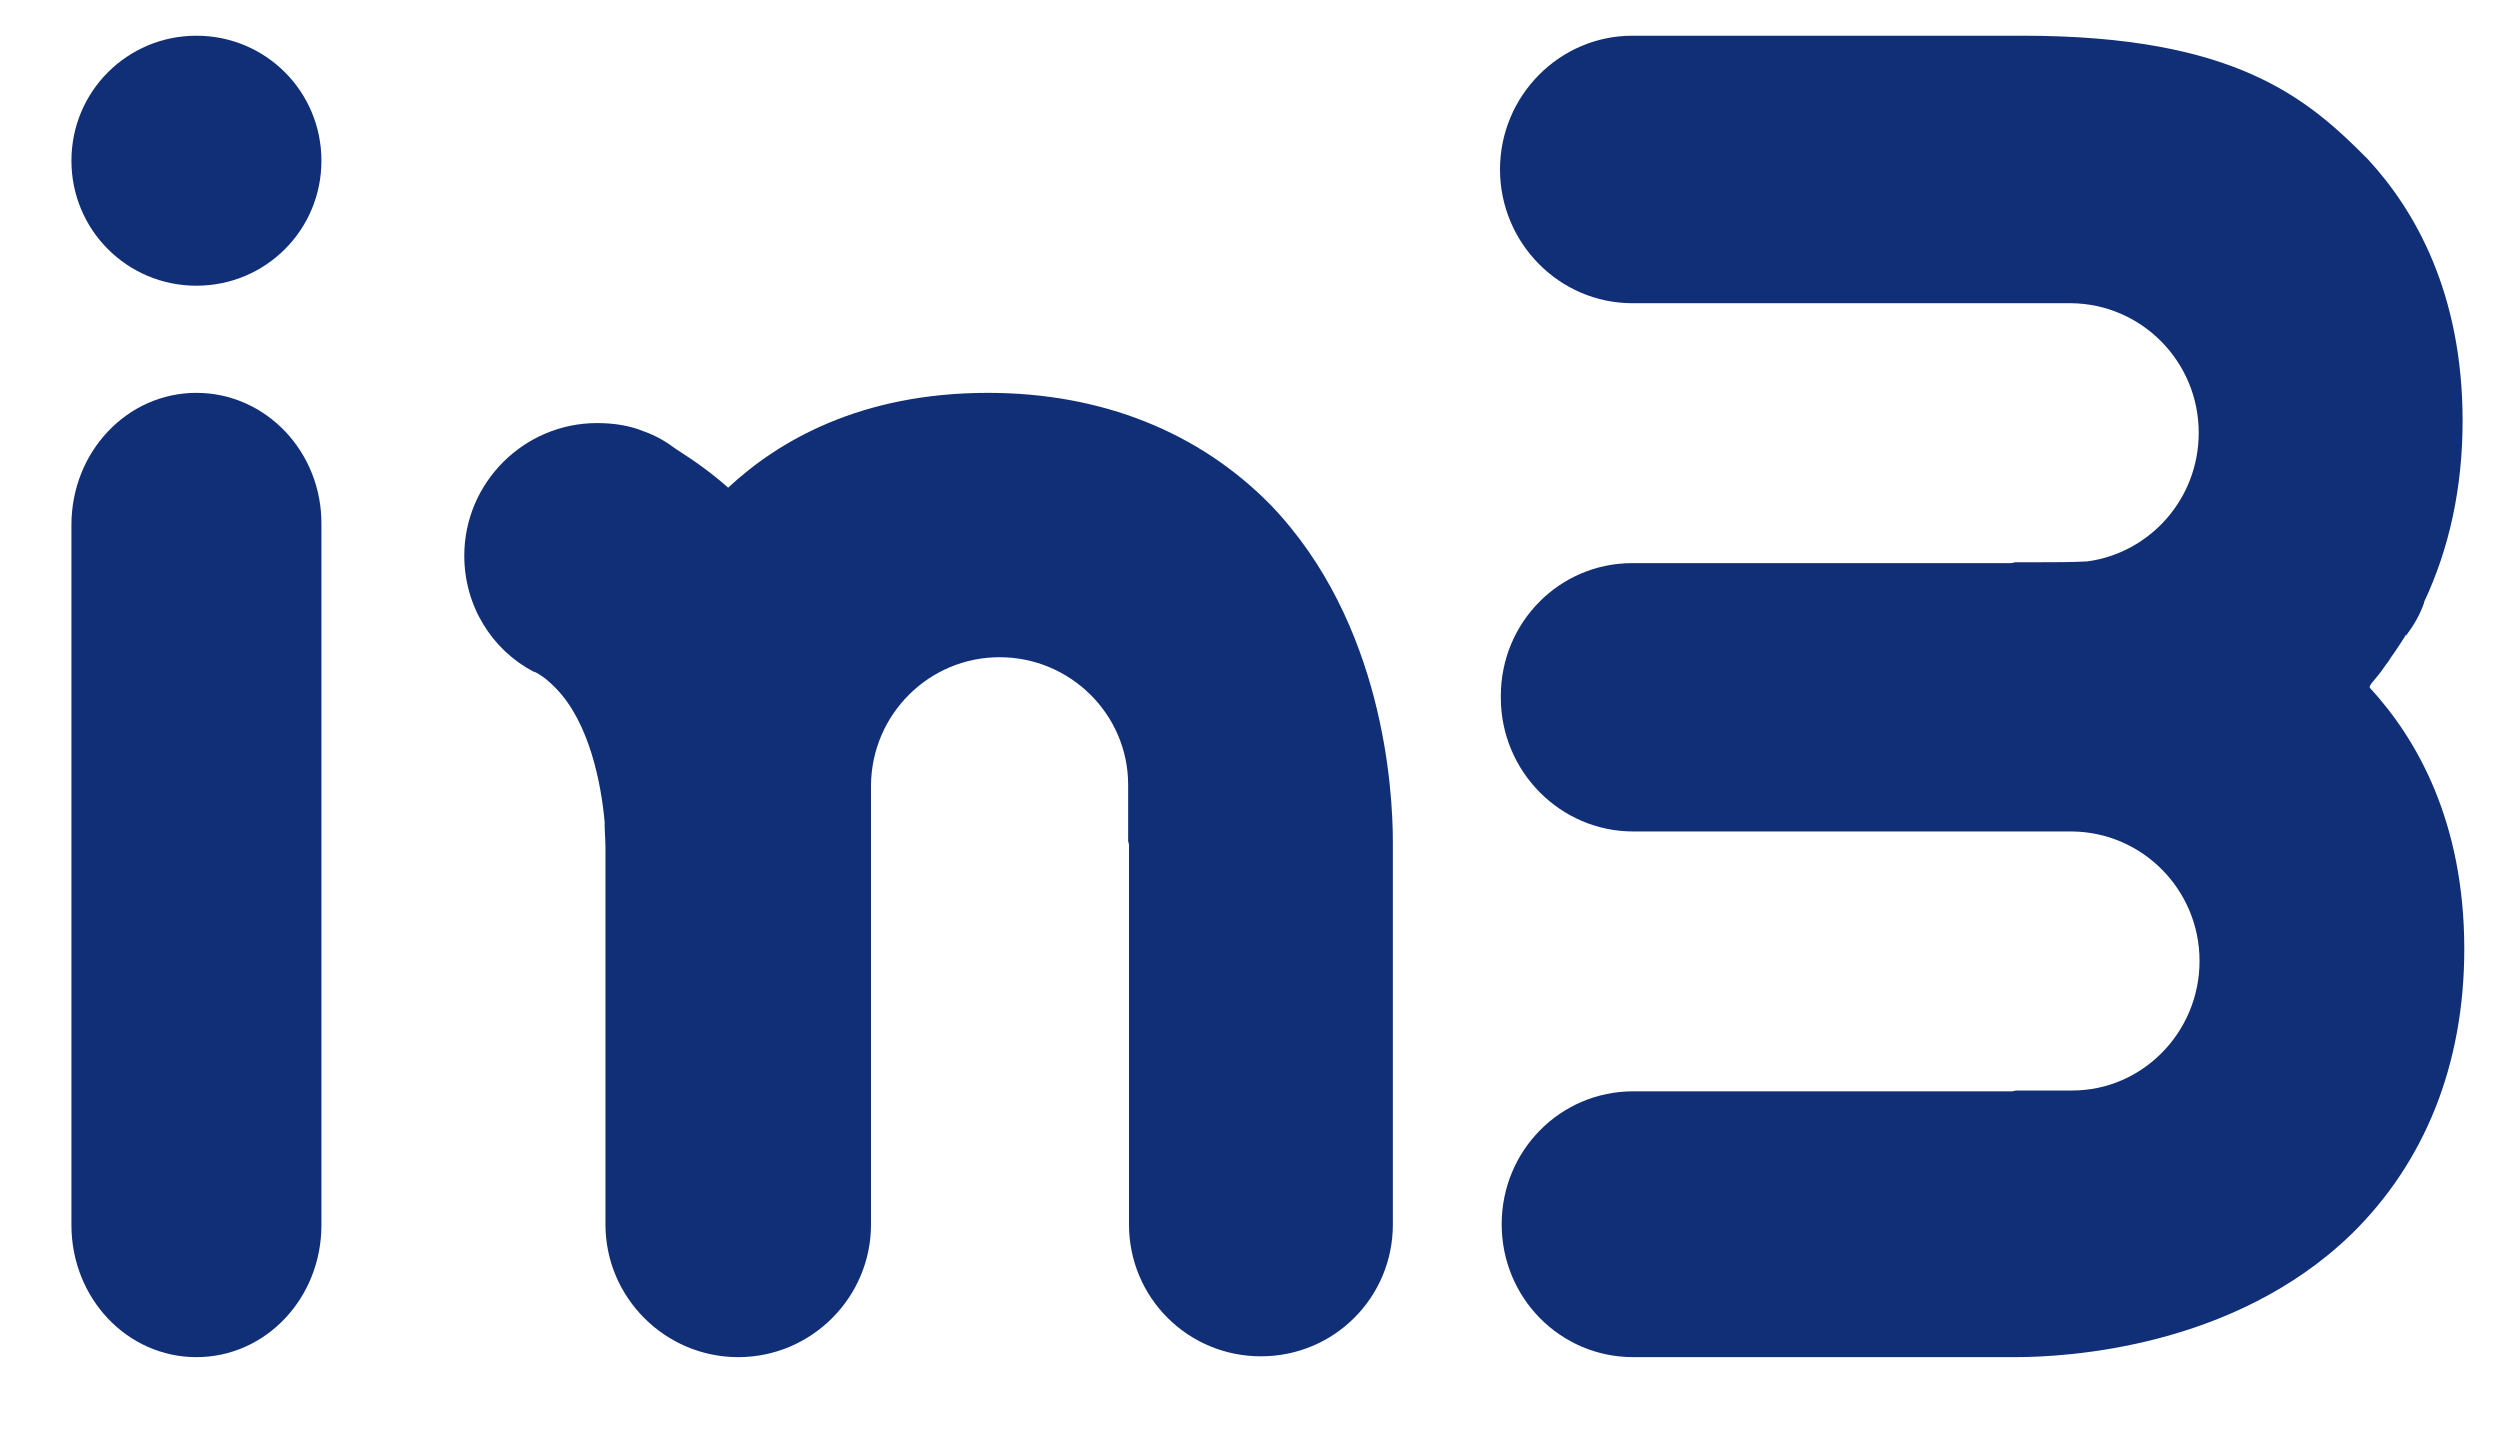
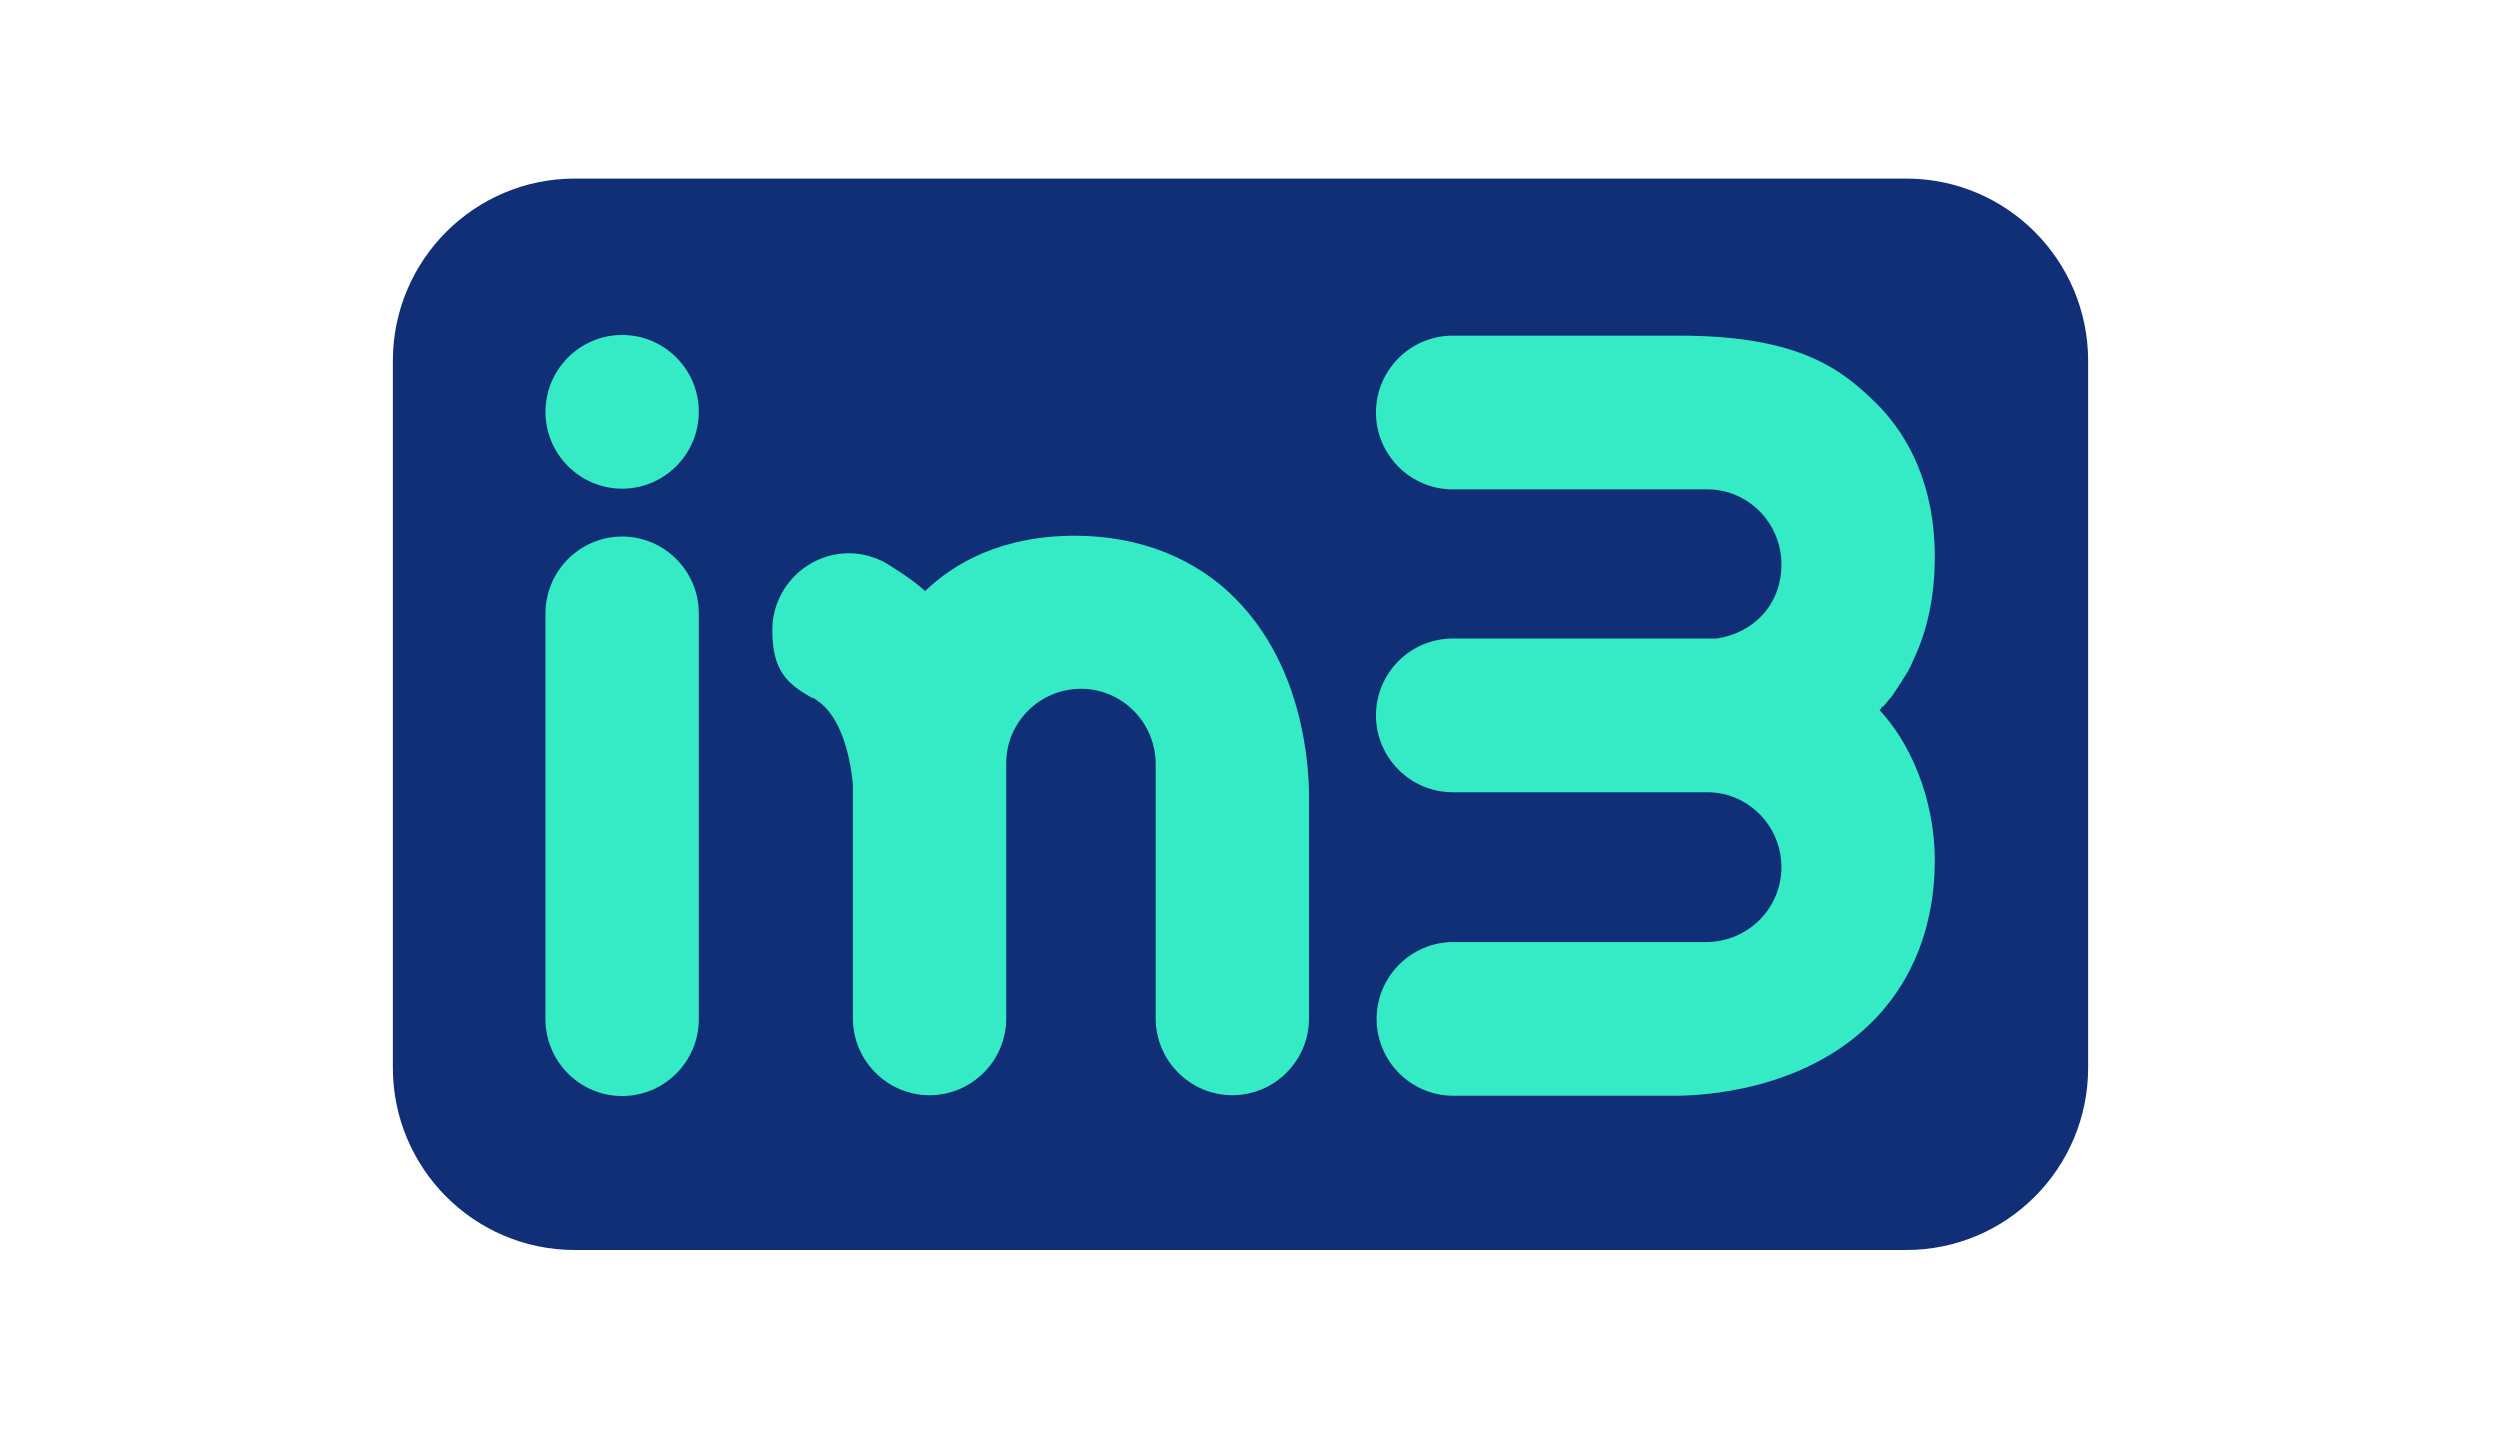
- <svg xmlns="http://www.w3.org/2000/svg" width="70px" height="40px" viewBox="0 0 70 40" version="1.1">
-   <g id="in3" stroke="none" stroke-width="1" fill="none" fill-rule="evenodd">
-     <g id="IN3-BLUE-RGB" transform="translate(2, 1)" fill="#112F77" fill-rule="nonzero">
-       <path d="M3.5,10 L3.5,10 C1.56,10 0,11.649 0,13.699 L0,33.301 C0,35.351 1.56,37 3.5,37 C5.439,37 7,35.351 7,33.301 L7,13.699 C7.022,11.649 5.439,10 3.5,10" id="Path" />
-       <path d="M3.5,7 C5.439,7 7,5.439 7,3.5 C7,1.561 5.439,0 3.5,0 C1.561,0 0,1.561 0,3.5 C0,5.439 1.561,7 3.5,7" id="Path" />
-       <path d="M25.659,10 C22.106,10 19.8,11.339 18.388,12.655 C17.941,12.256 17.447,11.903 16.929,11.574 C16.647,11.363 16.365,11.198 16.035,11.081 C15.635,10.916 15.188,10.846 14.718,10.846 C12.671,10.846 11,12.514 11,14.559 C11,15.969 11.776,17.191 12.929,17.802 C12.953,17.802 12.976,17.825 13,17.825 C13.259,17.966 13.424,18.131 13.565,18.272 C14.506,19.235 14.835,20.95 14.929,22.008 C14.929,22.29 14.953,22.548 14.953,22.736 L14.953,33.287 C14.953,35.332 16.624,37 18.671,37 C20.718,37 22.388,35.332 22.388,33.287 L22.388,22.619 C22.388,22.619 22.388,22.619 22.388,22.619 L22.388,20.997 C22.388,20.997 22.388,20.997 22.388,20.997 C22.388,20.997 22.388,20.997 22.388,20.997 L22.388,20.974 L22.388,20.974 C22.412,19 24.012,17.402 25.988,17.402 C27.965,17.402 29.588,19 29.588,20.974 L29.588,20.974 L29.588,20.997 C29.588,20.997 29.588,20.997 29.588,20.997 C29.588,20.997 29.588,20.997 29.588,20.997 L29.588,22.548 C29.588,22.572 29.612,22.619 29.612,22.666 L29.612,33.287 C29.612,35.332 31.259,36.977 33.306,36.977 C35.353,36.977 37,35.332 37,33.287 L37,22.877 C37,22.807 37,22.713 37,22.572 C37,21.115 36.741,16.439 33.588,13.149 C31.588,11.104 28.859,10 25.659,10" id="Path" />
-       <path d="M64.443,18.085 C64.56,17.943 64.678,17.801 64.772,17.659 C64.818,17.587 64.889,17.516 64.936,17.422 C65.076,17.232 65.194,17.042 65.334,16.829 C65.334,16.805 65.358,16.782 65.381,16.782 C65.593,16.497 65.757,16.213 65.874,15.881 C65.874,15.881 65.874,15.857 65.874,15.857 C66.578,14.364 66.953,12.657 66.953,10.785 C66.953,7.206 65.616,4.883 64.302,3.461 C62.613,1.754 60.596,0 54.638,0 L43.706,0 C41.666,0 40,1.683 40,3.745 C40,5.807 41.666,7.49 43.706,7.49 L54.356,7.49 L54.356,7.49 L55.975,7.49 C55.975,7.49 55.975,7.49 55.975,7.49 C55.975,7.49 55.975,7.49 55.975,7.49 L55.998,7.49 L55.998,7.49 C57.969,7.514 59.564,9.126 59.564,11.117 C59.564,12.965 58.203,14.482 56.444,14.719 C56.022,14.743 55.553,14.743 55.06,14.743 L54.427,14.743 C54.403,14.743 54.356,14.767 54.309,14.767 L43.706,14.767 C41.666,14.767 40.023,16.426 40.023,18.488 C40.023,18.488 40.023,18.488 40.023,18.512 C40.023,18.512 40.023,18.512 40.023,18.536 C40.023,20.598 41.689,22.281 43.73,22.281 L54.38,22.281 C54.38,22.281 54.38,22.281 54.38,22.281 L55.998,22.281 C55.998,22.281 55.998,22.281 55.998,22.281 C55.998,22.281 55.998,22.281 55.998,22.281 L56.022,22.281 L56.022,22.281 C57.992,22.304 59.587,23.916 59.587,25.907 C59.587,27.898 57.992,29.534 56.022,29.534 L56.022,29.534 L55.998,29.534 C55.998,29.534 55.998,29.534 55.998,29.534 C55.998,29.534 55.998,29.534 55.998,29.534 L54.45,29.534 C54.427,29.534 54.38,29.557 54.333,29.557 L43.73,29.557 C41.689,29.557 40.047,31.217 40.047,33.279 C40.047,35.341 41.689,37 43.73,37 L54.122,37 C54.192,37 54.286,37 54.427,37 C55.881,37 60.549,36.739 63.833,33.563 C65.897,31.548 67,28.799 67,25.575 C67,21.996 65.663,19.673 64.349,18.251 C64.349,18.204 64.396,18.133 64.443,18.085" id="Path" />
-     </g>
-   </g>
+ <svg xmlns="http://www.w3.org/2000/svg" width="70" height="40" viewBox="0 0 70 40" fill="none">
+   <path d="M53.374 5H16.094C13.281 5 11 7.286 11 10.106V29.894C11 32.714 13.281 35 16.094 35H53.374C56.188 35 58.468 32.714 58.468 29.894V10.106C58.468 7.286 56.188 5 53.374 5Z" fill="#102F76" />
+   <path d="M17.42 15.023C16.238 15.023 15.273 15.99 15.273 17.175V28.537C15.273 29.723 16.238 30.689 17.42 30.689C18.603 30.689 19.567 29.723 19.567 28.537V17.175C19.567 15.99 18.603 15.023 17.42 15.023Z" fill="#34EBC6" />
+   <path d="M17.42 13.683C18.603 13.683 19.567 12.716 19.567 11.531C19.567 10.345 18.603 9.379 17.42 9.379C16.238 9.379 15.273 10.345 15.273 11.531C15.273 12.716 16.238 13.683 17.42 13.683Z" fill="#34EBC6" />
+   <path d="M30.103 15C28.047 15 26.719 15.766 25.901 16.55C25.646 16.313 25.355 16.113 25.064 15.93C24.9 15.821 24.736 15.711 24.536 15.638C24.299 15.547 24.045 15.492 23.772 15.492C22.589 15.492 21.625 16.459 21.625 17.644C21.625 18.83 22.08 19.158 22.735 19.541C22.735 19.541 22.735 19.541 22.771 19.541C22.917 19.632 23.026 19.723 23.099 19.796C23.645 20.362 23.826 21.365 23.881 21.967V28.514C23.881 29.699 24.845 30.666 26.028 30.666C27.211 30.666 28.175 29.699 28.175 28.514V22.313V21.365C28.175 20.216 29.121 19.286 30.267 19.286C31.413 19.286 32.341 20.216 32.359 21.365V28.514C32.359 29.699 33.324 30.666 34.506 30.666C35.689 30.666 36.653 29.699 36.653 28.514V22.313C36.653 21.474 36.508 18.757 34.67 16.842C33.524 15.638 31.923 15 30.085 15" fill="#34EBC6" />
+   <path d="M52.737 19.775C52.81 19.702 52.864 19.611 52.937 19.538C52.973 19.502 53.01 19.447 53.028 19.411C53.101 19.301 53.174 19.192 53.246 19.082C53.246 19.082 53.246 19.082 53.264 19.046C53.374 18.882 53.483 18.718 53.556 18.517C53.974 17.66 54.174 16.675 54.174 15.599C54.174 13.538 53.41 12.207 52.628 11.386C51.645 10.402 50.481 9.398 47.024 9.398H40.674C39.492 9.398 38.527 10.365 38.527 11.55C38.527 12.736 39.492 13.702 40.674 13.702H47.806C48.953 13.702 49.88 14.651 49.88 15.8C49.88 16.949 49.08 17.733 48.061 17.879C47.806 17.879 47.552 17.879 47.261 17.879H40.674C39.492 17.879 38.527 18.845 38.527 20.031C38.527 21.216 39.492 22.183 40.674 22.183H47.806C48.953 22.183 49.88 23.131 49.88 24.28C49.88 25.429 48.953 26.359 47.806 26.377H40.692C39.51 26.377 38.545 27.344 38.545 28.529C38.545 29.715 39.51 30.681 40.692 30.681H46.878C47.715 30.681 50.426 30.535 52.337 28.693C53.538 27.544 54.174 25.939 54.174 24.098C54.174 22.256 53.41 20.705 52.628 19.885C52.664 19.848 52.682 19.812 52.719 19.775" fill="#34EBC6" />
</svg>
